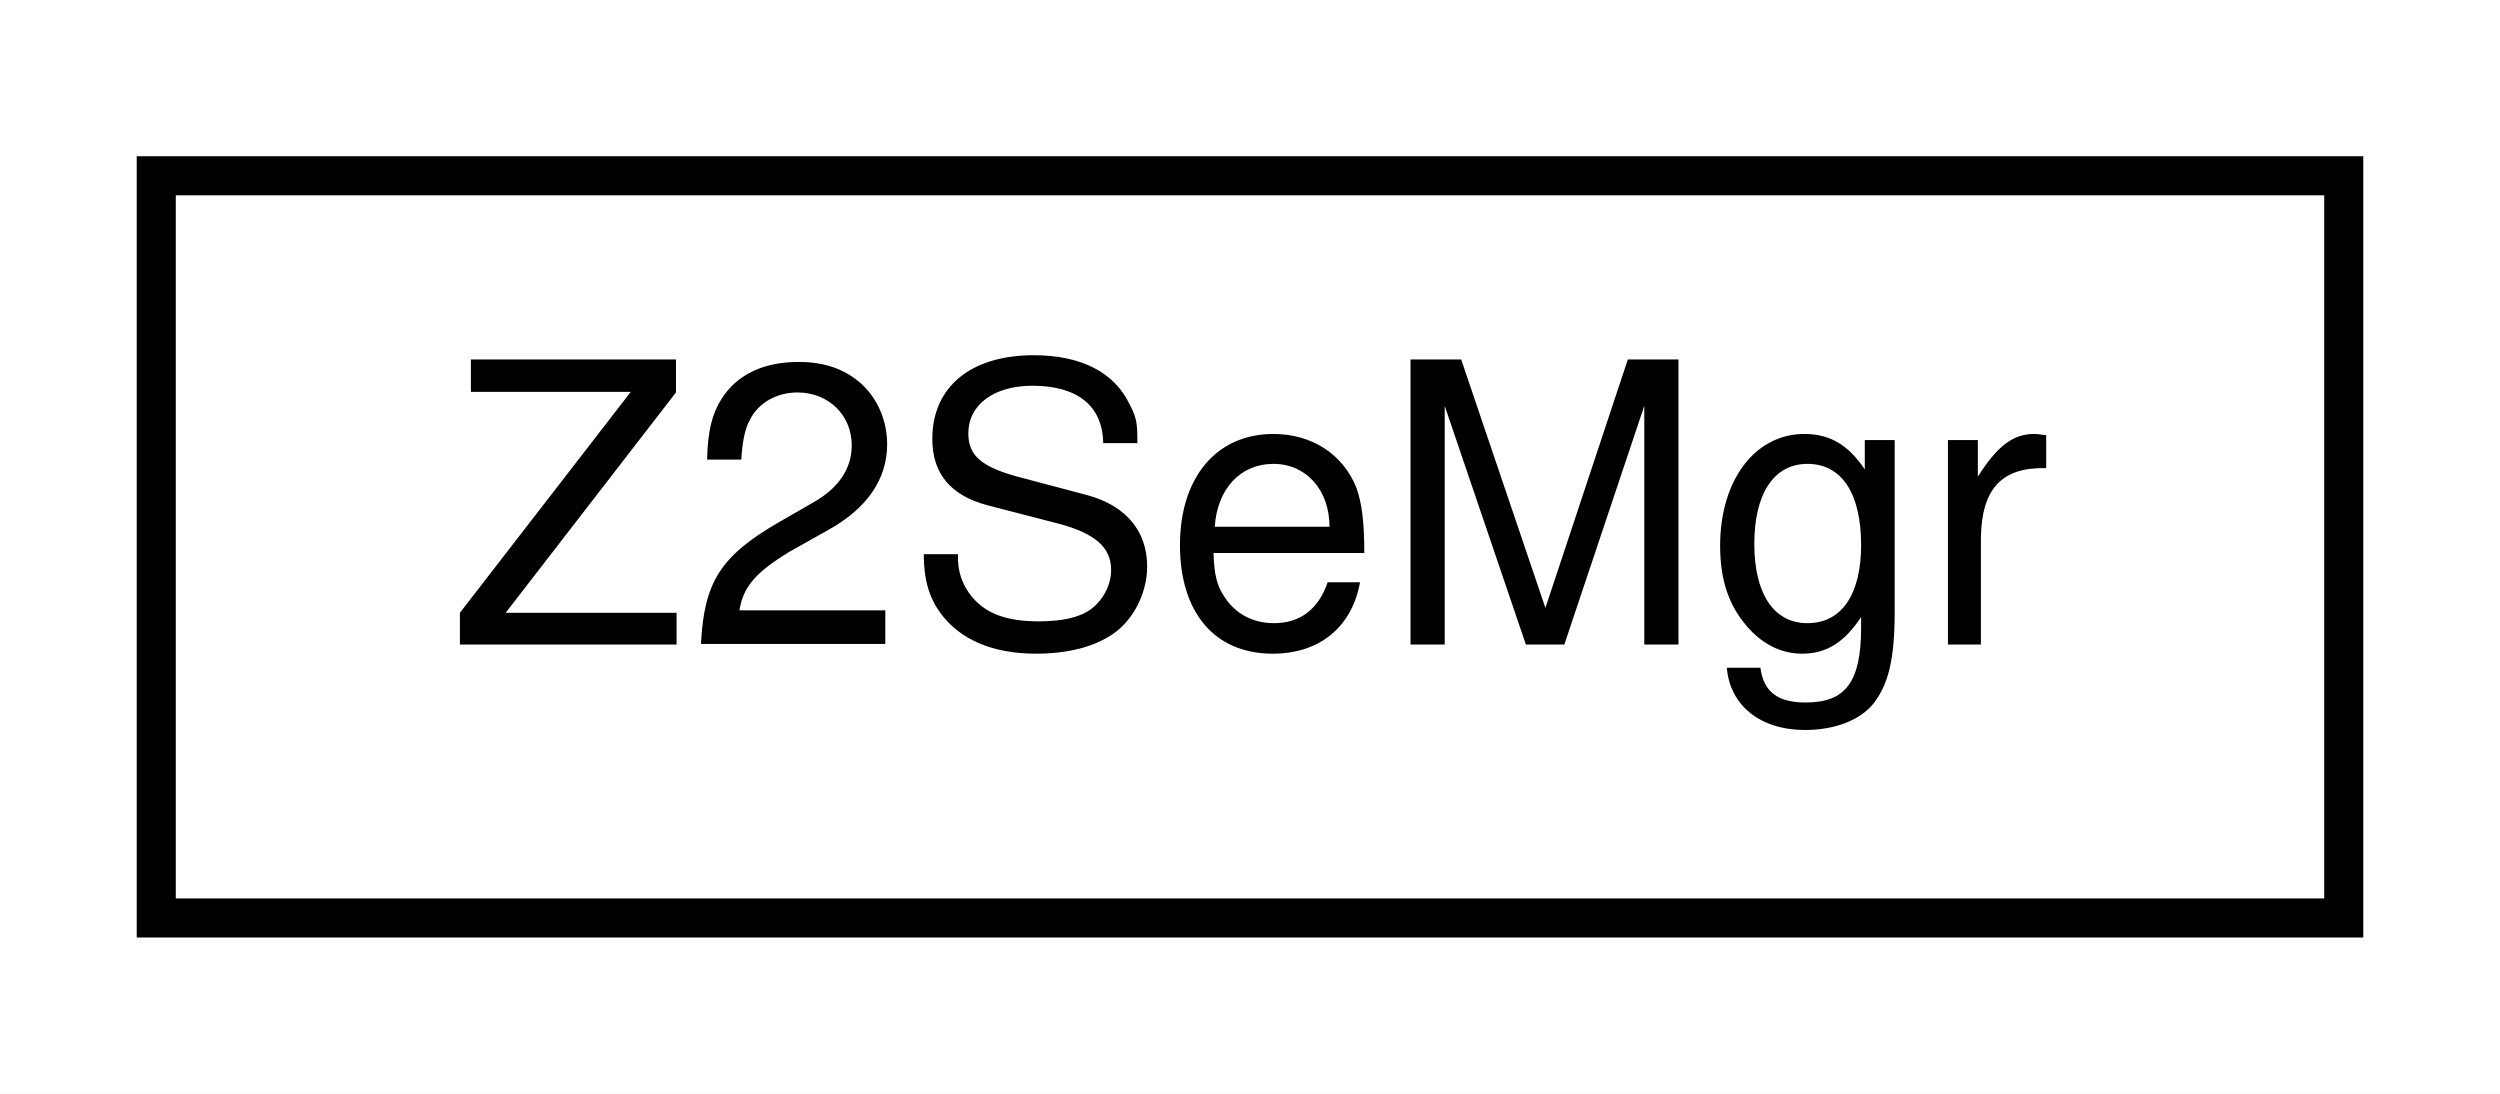
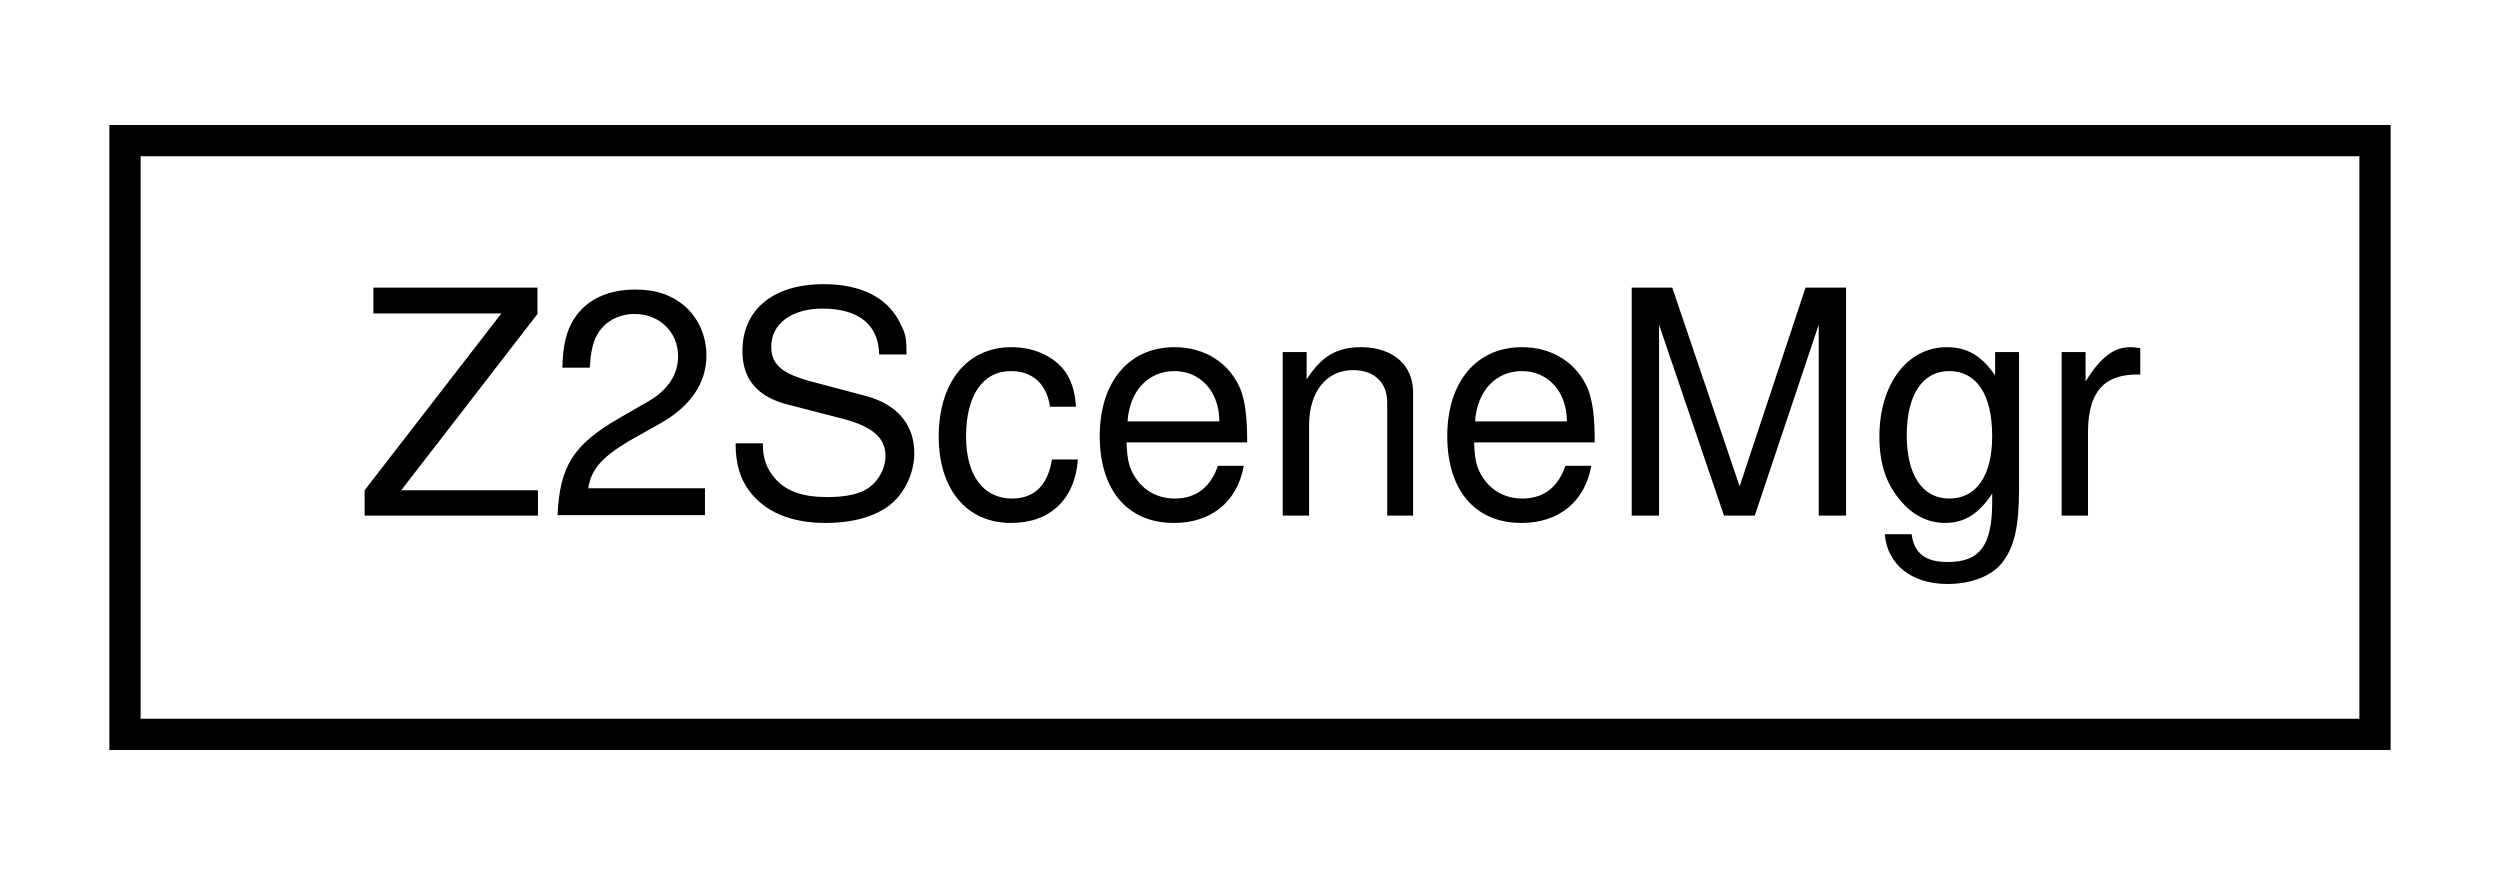
- <svg xmlns="http://www.w3.org/2000/svg" xmlns:xlink="http://www.w3.org/1999/xlink" width="64pt" height="28pt" viewBox="0.00 0.00 64.00 28.00">
+ <svg xmlns="http://www.w3.org/2000/svg" xmlns:xlink="http://www.w3.org/1999/xlink" width="80pt" height="28pt" viewBox="0.00 0.00 80.00 28.00">
  <g id="graph0" class="graph" transform="scale(1 1) rotate(0) translate(4 24)">
-     <polygon fill="white" stroke="transparent" points="-4,4 -4,-24 60,-24 60,4 -4,4" />
+     <polygon fill="white" stroke="transparent" points="-4,4 -4,-24 76,-24 76,4 -4,4" />
    <g id="node1" class="node">
      <g id="a_node1">
-         <a xlink:href="classZ2SeMgr.html" target="_top" xlink:title=" ">
-           <polygon fill="white" stroke="black" points="0,-0.5 0,-19.5 56,-19.5 56,-0.5 0,-0.5" />
-           <text text-anchor="middle" x="28" y="-7.5" font-family="Helvetica,sans-Serif" font-size="10.00">Z2SeMgr</text>
+         <a xlink:href="classZ2SceneMgr.html" target="_top" xlink:title=" ">
+           <polygon fill="white" stroke="black" points="0,-0.5 0,-19.5 72,-19.5 72,-0.5 0,-0.5" />
+           <text text-anchor="middle" x="36" y="-7.5" font-family="Helvetica,sans-Serif" font-size="10.00">Z2SceneMgr</text>
        </a>
      </g>
    </g>
  </g>
</svg>
